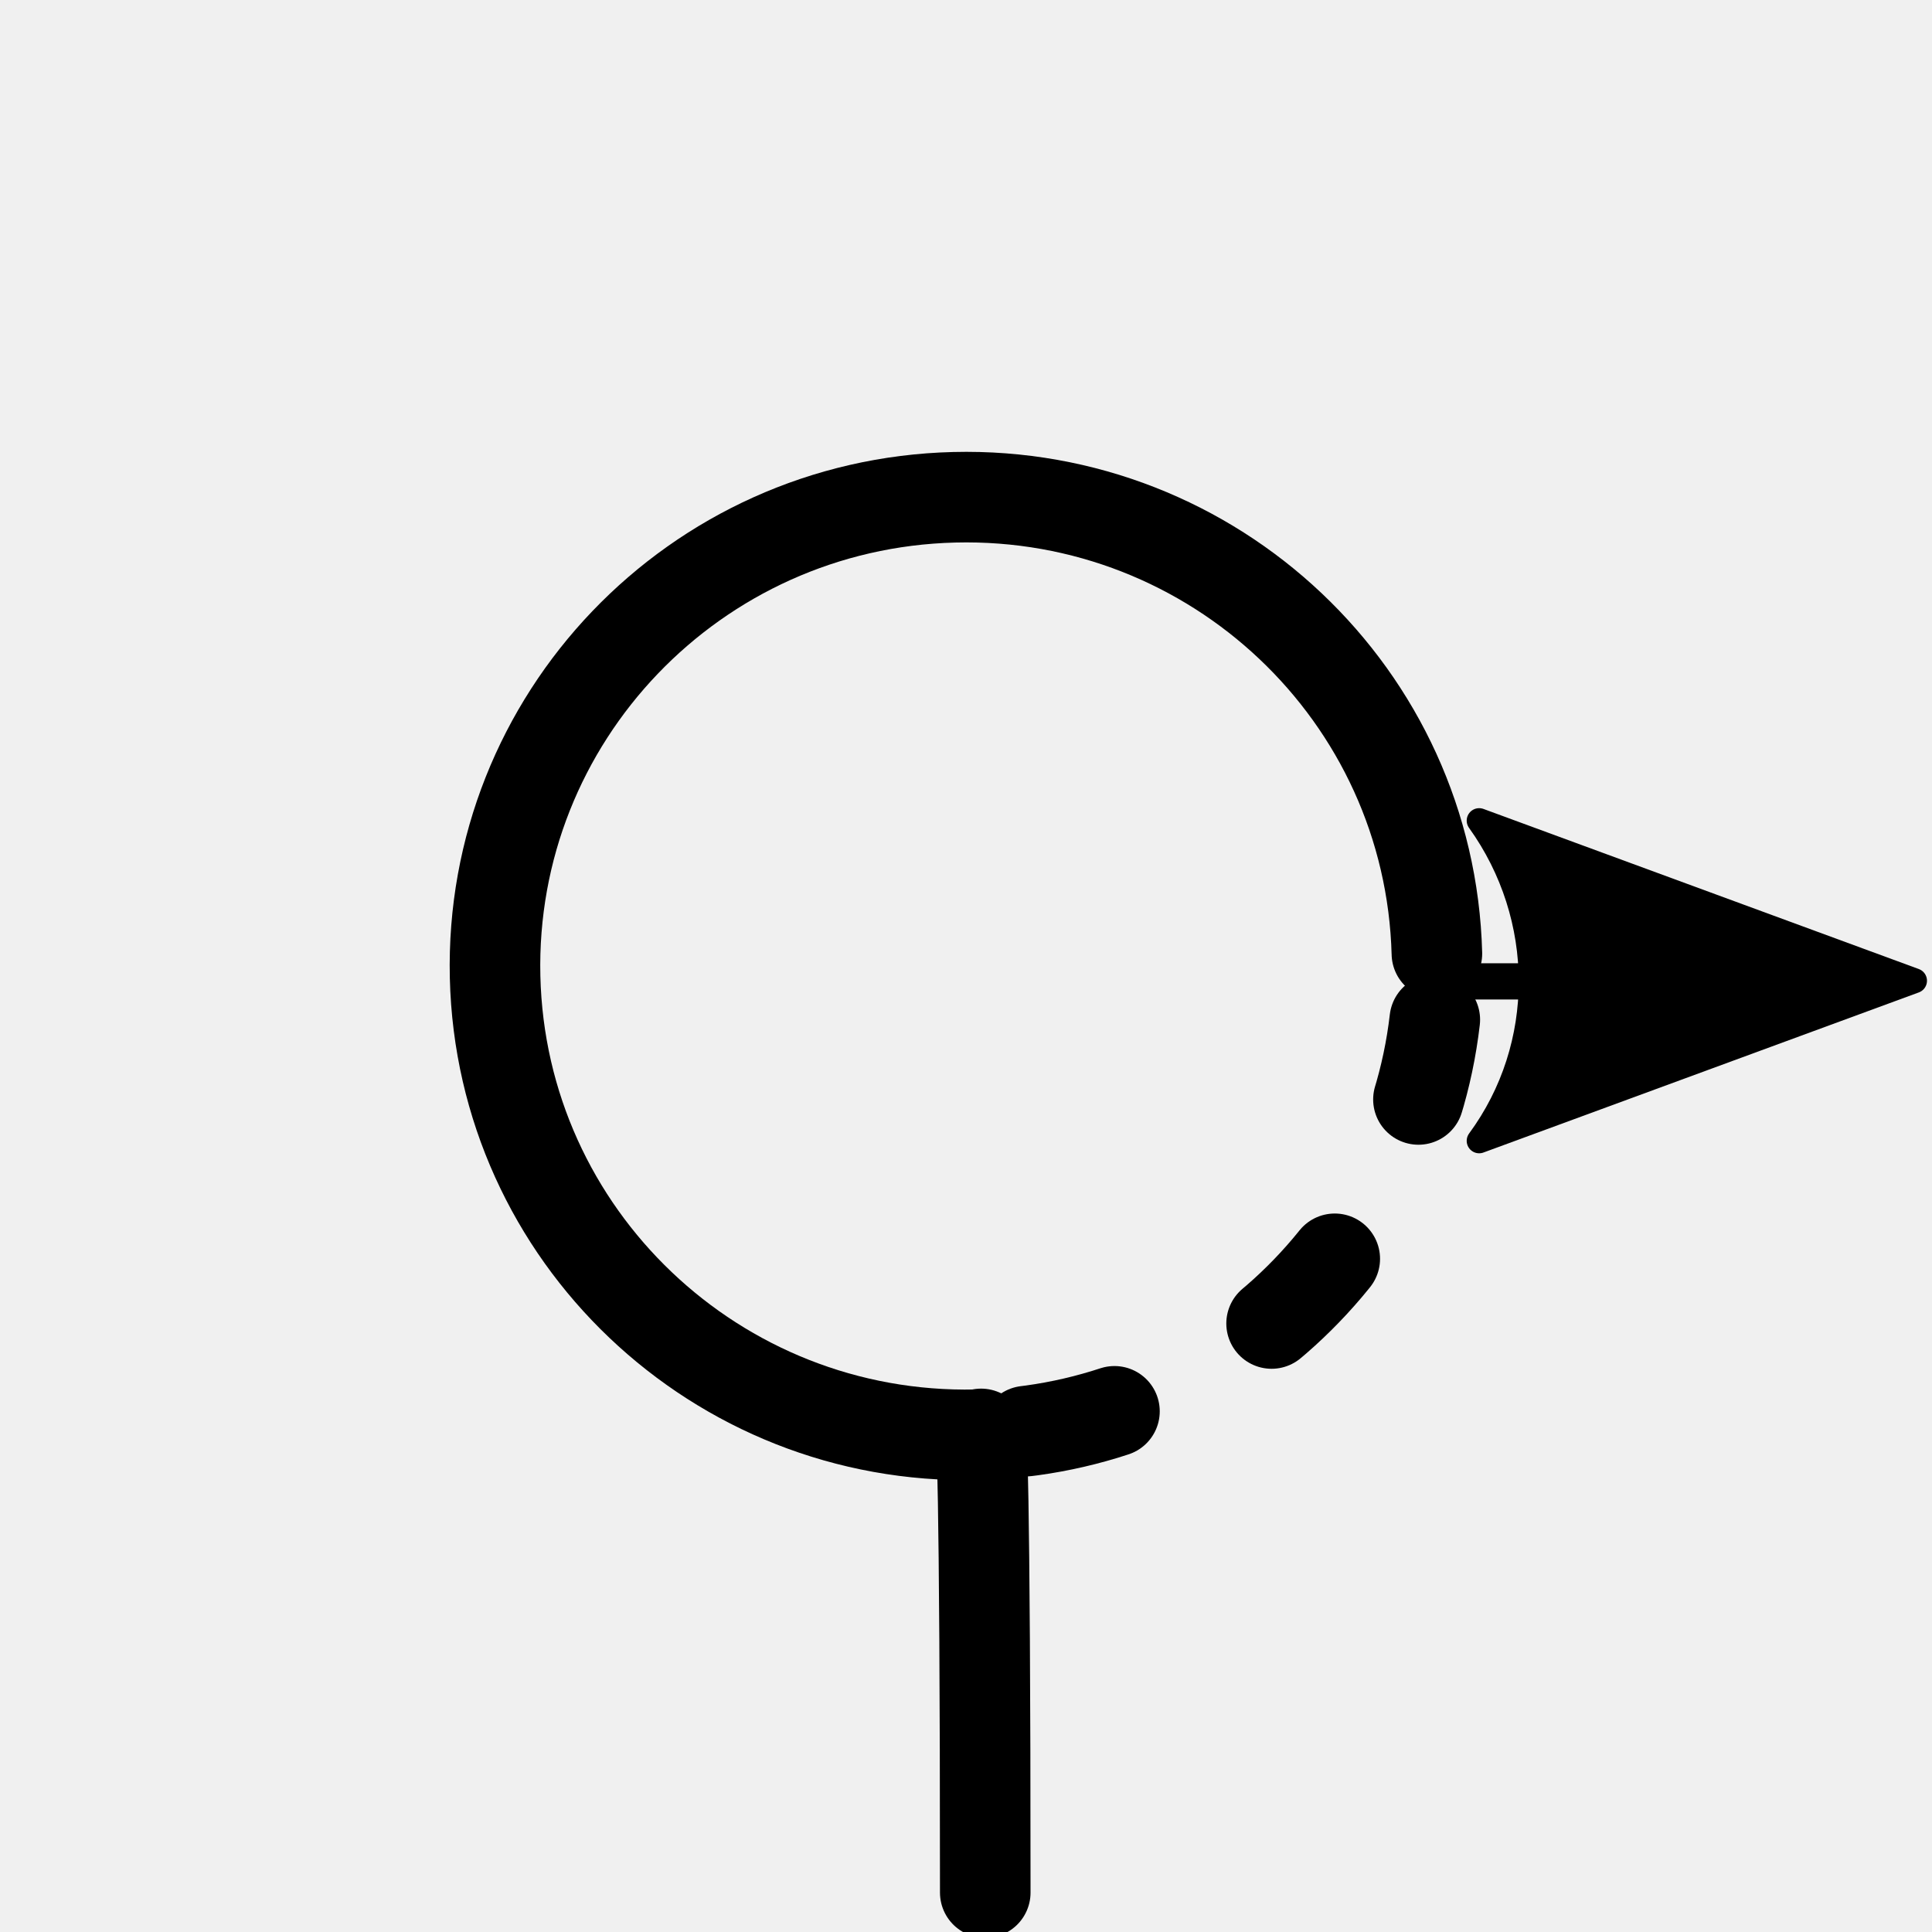
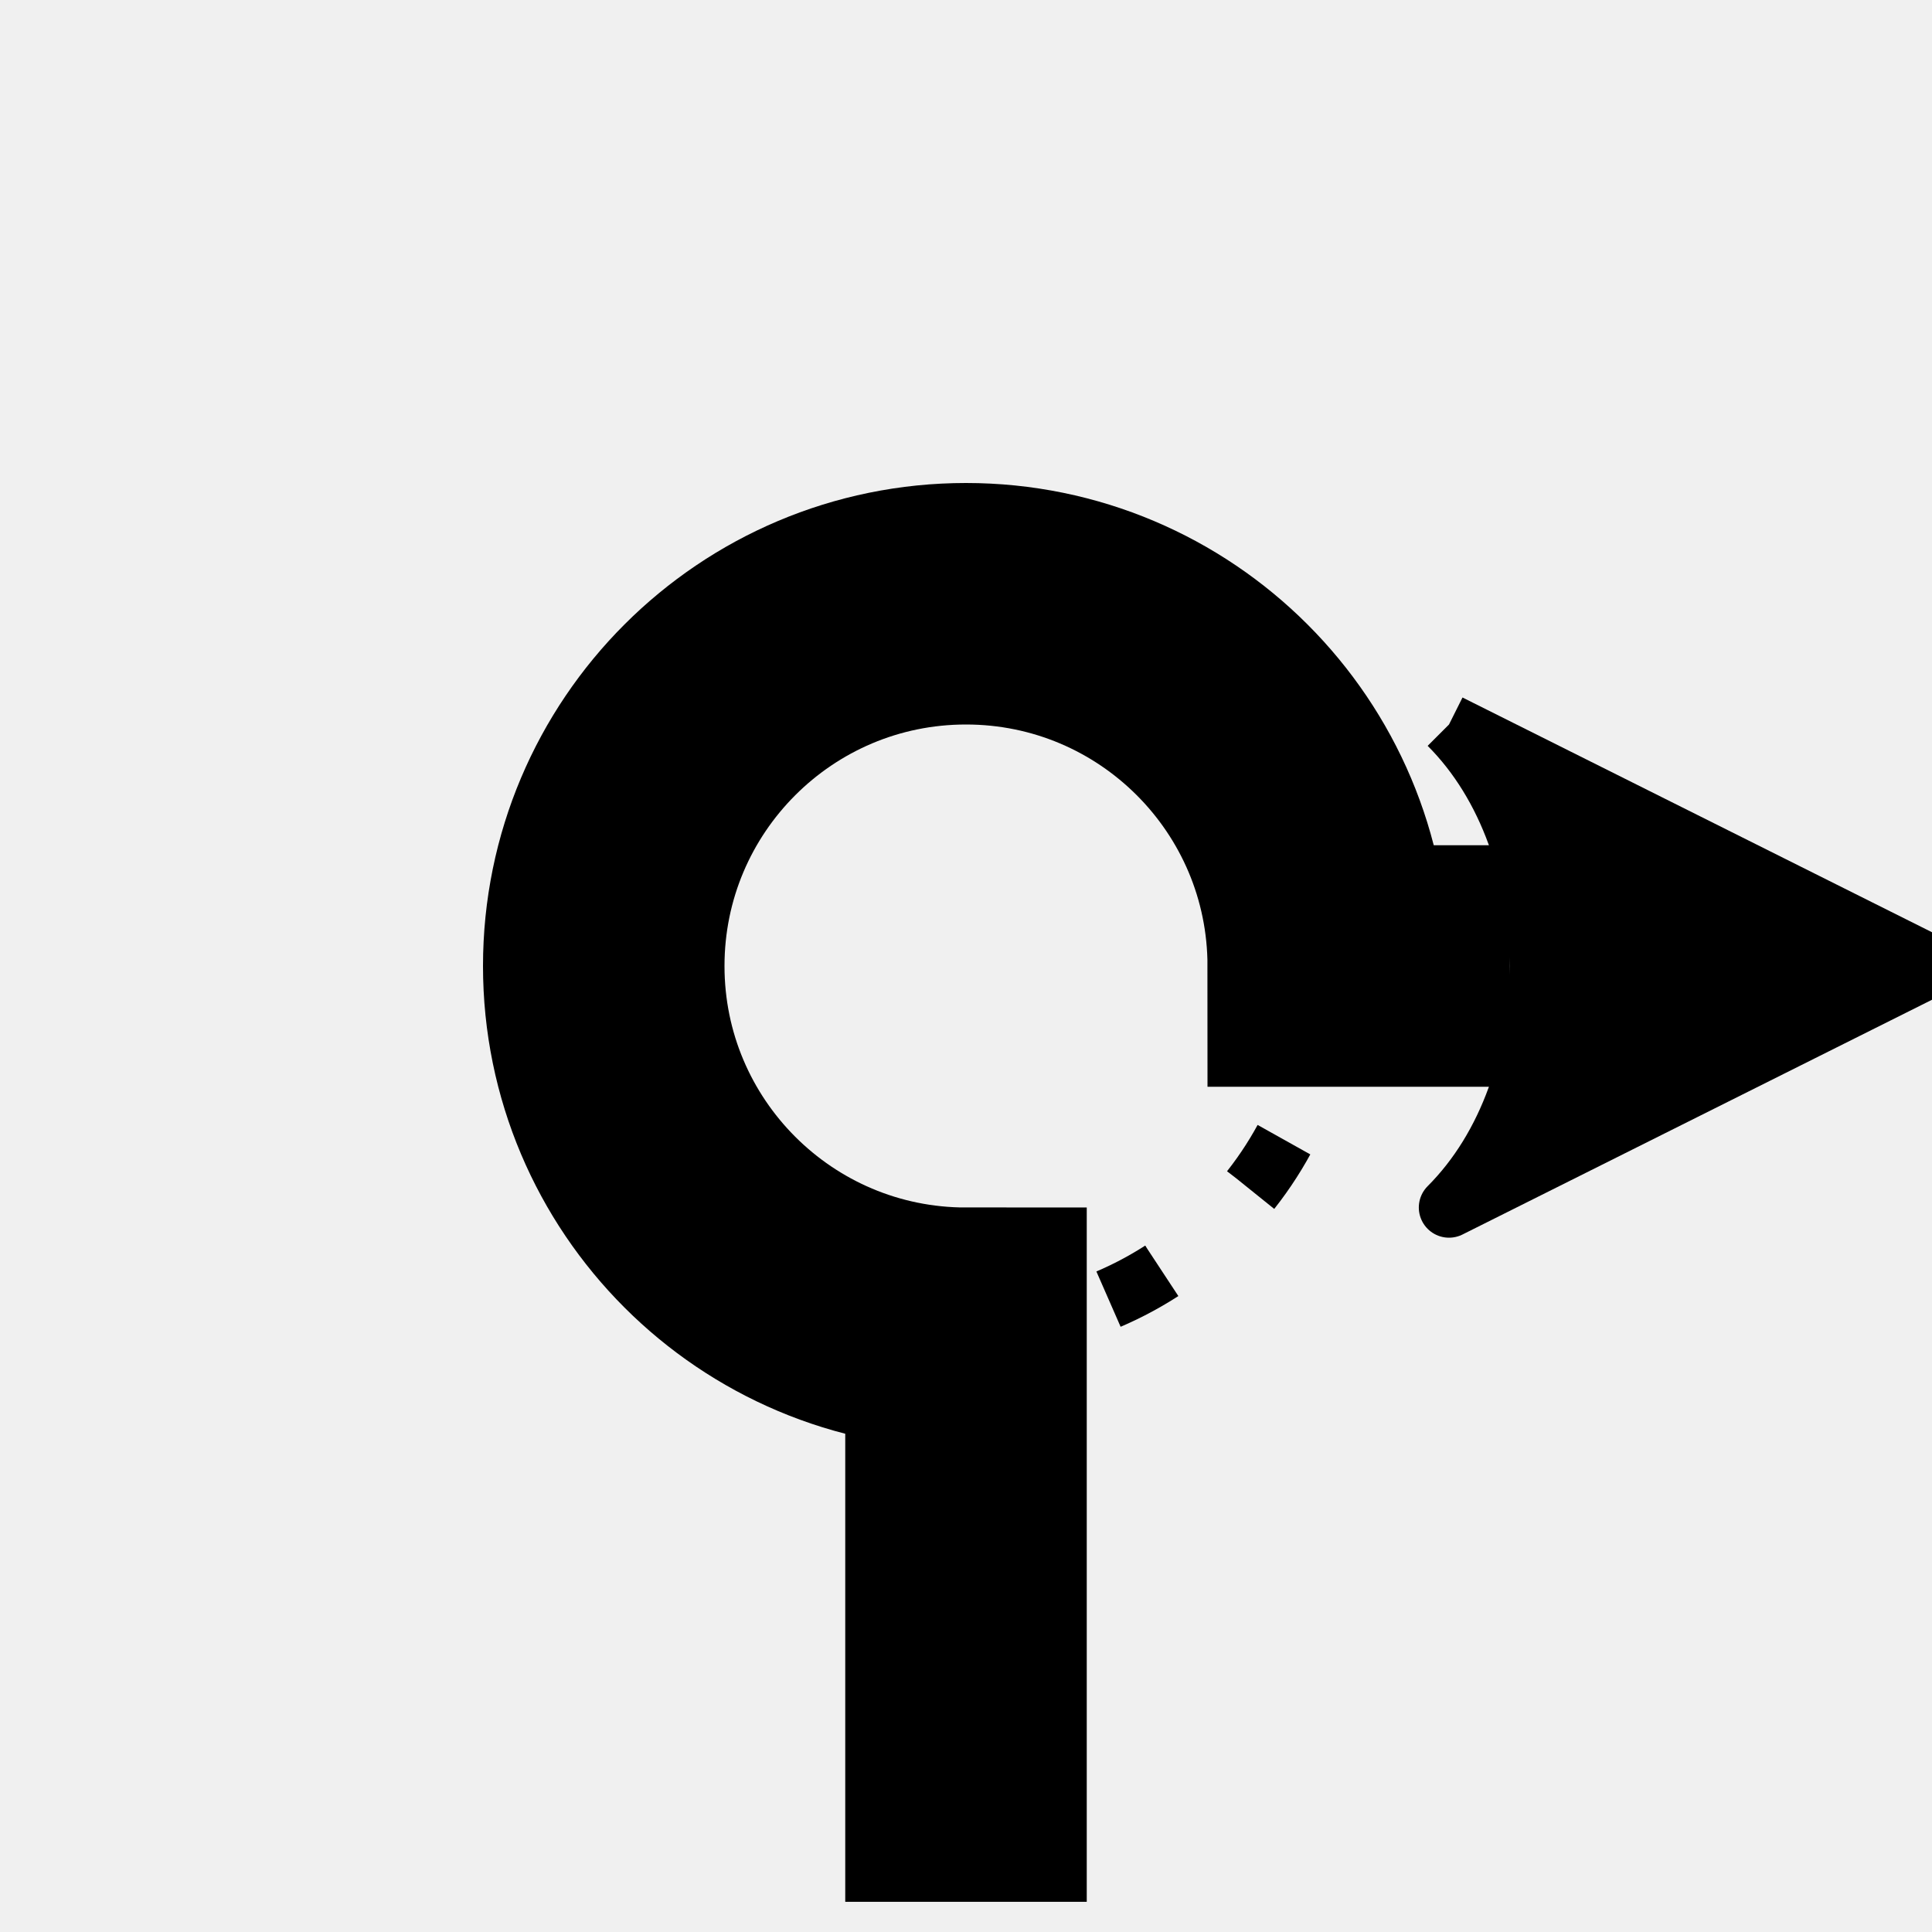
- <svg xmlns="http://www.w3.org/2000/svg" width="64px" height="64px" id="svg2652">
-   <defs id="defs2654">
-     <marker orient="auto" refY="0.0" refX="0.0" id="Arrow2Lstart" style="overflow:visible">
-       <path id="path3850" style="font-size:12.0;fill-rule:evenodd;stroke-width:0.625;stroke-linejoin:round" d="M 8.719,4.034 L -2.207,0.016 L 8.719,-4.002 C 6.973,-1.63 6.983,1.616 8.719,4.034 z " transform="scale(1.1) translate(1,0)" />
-     </marker>
-     <marker orient="auto" refY="0.0" refX="0.0" id="Arrow1Lstart" style="overflow:visible">
-       <path id="path3832" d="M 0.0,0.0 L 5.0,-5.0 L -12.5,0.0 L 5.0,5.0 L 0.0,0.0 z " style="fill-rule:evenodd;stroke:#000000;stroke-width:1.0pt;marker-start:none" transform="scale(0.8) translate(12.5,0)" />
-     </marker>
-     <marker orient="auto" refY="0.0" refX="0.0" id="Arrow2Lend" style="overflow:visible;">
-       <path id="path3484" style="font-size:12.0;fill-rule:evenodd;stroke-width:0.625;stroke-linejoin:round;" d="M 8.719,4.034 L -2.207,0.016 L 8.719,-4.002 C 6.973,-1.63 6.983,1.616 8.719,4.034 z " transform="scale(1.1) rotate(180) translate(1,0)" />
-     </marker>
-     <marker orient="auto" refY="0.0" refX="0.0" id="Arrow2Lstarto" style="overflow:visible">
-       <path id="path3194" style="stroke-linejoin:round;font-size:12.0;fill-rule:evenodd;stroke:#ffffff;stroke-width:0.625;fill:#ffffff" d="M 8.719,4.034 L -2.207,0.016 L 8.719,-4.002 C 6.973,-1.63 6.983,1.616 8.719,4.034 z " transform="scale(1.1) translate(1,0)" />
-     </marker>
-     <marker orient="auto" refY="0.0" refX="0.0" id="Arrow2Lstartov" style="overflow:visible">
-       <path id="path3212" style="stroke-linejoin:round;font-size:12.0;fill-rule:evenodd;stroke:#000000;stroke-width:0.625;fill:#000000" d="M 8.719,4.034 L -2.207,0.016 L 8.719,-4.002 C 6.973,-1.63 6.983,1.616 8.719,4.034 z " transform="scale(1.1) translate(1,0)" />
-     </marker>
-   </defs>
-   <g id="layer1">
-     <path style="fill:none;fill-opacity:1;fill-rule:evenodd;stroke:#000000;stroke-width:3;stroke-linecap:round;stroke-linejoin:miter;stroke-miterlimit:4;stroke-dasharray:none;stroke-dashoffset:0;stroke-opacity:1" id="path2680" d="M 15.665,32.622 A 15.604,15.532 0 1 1 30.922,48.56" transform="matrix(-1,0,0,1,63.26406,-1.031879)" />
-     <path d="M 46.765,34.811 A 15.604,15.532 0 0 1 31.614,48.56" id="path3452" style="fill:none;fill-opacity:1;fill-rule:evenodd;stroke:#000000;stroke-width:3;stroke-linecap:round;stroke-linejoin:miter;stroke-miterlimit:4;stroke-dasharray:3, 6;stroke-dashoffset:9.3;stroke-opacity:1" transform="translate(0.764664,-1.031936)" />
-     <path style="fill:none;fill-rule:evenodd;stroke:#000000;stroke-width:3;stroke-linecap:round;stroke-linejoin:miter;stroke-miterlimit:4;stroke-dasharray:none;stroke-opacity:1" d="M 32.638,62.694 C 32.638,48.42 32.5,47.5 32.5,47.5" id="path3456" />
-     <path style="stroke-linejoin:miter;stroke-opacity:1;fill-rule:evenodd;marker-start:url(#Arrow2Lstartov);stroke:#000000;stroke-linecap:butt;stroke-miterlimit:4;stroke-dasharray:none;stroke-width:1.2;fill:none" d="M 61.828,32.509 C 48.159,32.509 48.567,32.509 48.567,32.509" id="path3827" />
+ <svg xmlns="http://www.w3.org/2000/svg" width="64px" height="64px">
+   <g>
+     <path d="M 44 32 A 12 12 0 0 1 32 44" style="fill:none;stroke:#000000;stroke-width:2;stroke-linecap:butt;stroke-linejoin:miter;stroke-opacity:1;stroke-miterlimit:4;stroke-dasharray:2,4" />
+     <path d="M 32,63 L 32,44 A 12 12 0 1 1 44 32 L 50 32" style="fill:none;stroke:#000000;stroke-width:8;stroke-linecap:butt;stroke-linejoin:miter;stroke-opacity:1;stroke-miterlimit:4;stroke-dasharray:none" />
+     <path transform="translate(50,32) scale(2) rotate(90)" d="M -4,1 L 0,-7 L 4,1 C 2,-1 -2,-1 -4,1" style="fill:#000000;stroke:#000000;stroke-linejoin:round" />
  </g>
</svg>
